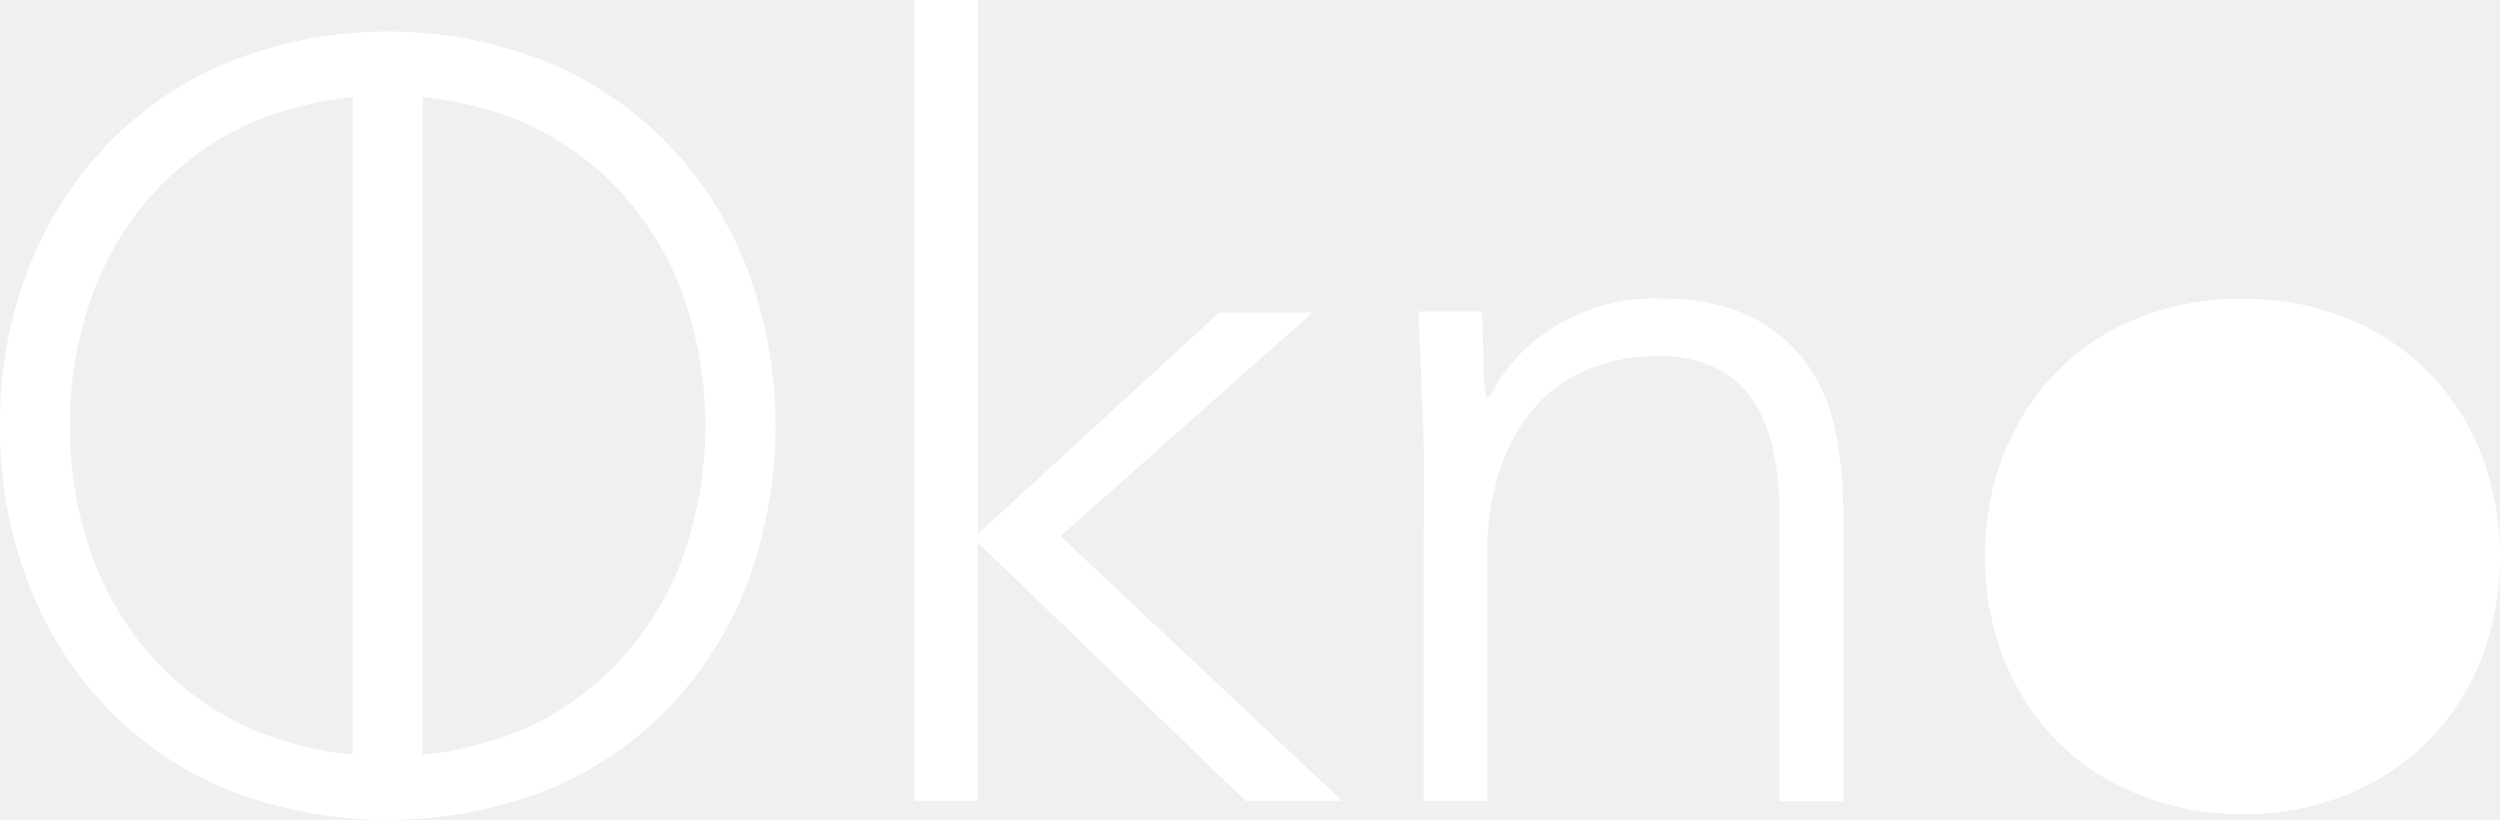
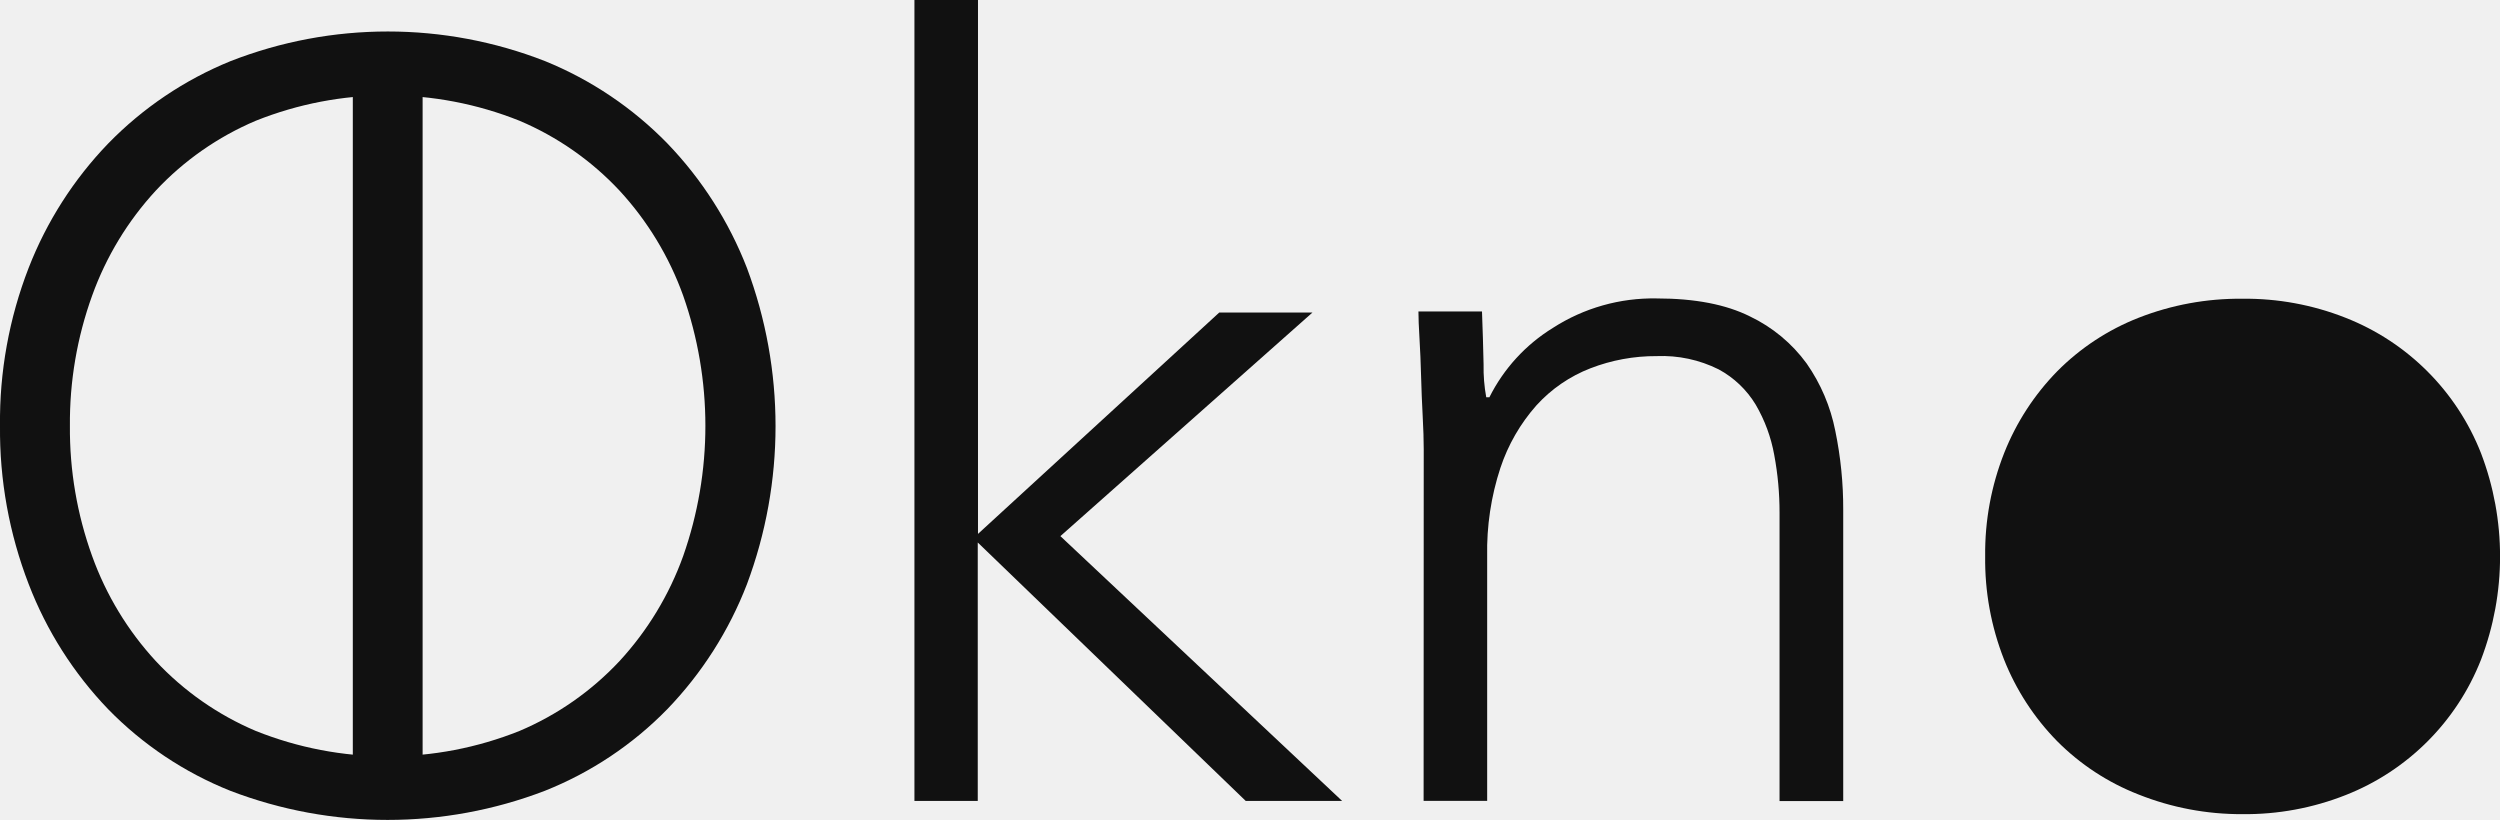
<svg xmlns="http://www.w3.org/2000/svg" id="Calque_1" data-name="Calque 1" viewBox="0 0 424.8 139.32">
  <defs>
-     <style>.cls-1{fill:#fff;}</style>
+     <style>.cls-1{fill:#111;}</style>
  </defs>
  <path class="cls-1" d="M203.62,397.74a72,72,0,0,1,4.86-26.82A63.85,63.85,0,0,1,222,349.77a61.29,61.29,0,0,1,20.79-14,73.4,73.4,0,0,1,53.46,0,61.29,61.29,0,0,1,20.79,14,63.87,63.87,0,0,1,13.5,21.15,76.68,76.68,0,0,1,0,53.73A63.63,63.63,0,0,1,317,445.89a60.17,60.17,0,0,1-20.79,13.86,74.64,74.64,0,0,1-53.46,0A60.17,60.17,0,0,1,222,445.89a63.61,63.61,0,0,1-13.5-21.24A72.74,72.74,0,0,1,203.62,397.74Zm11.88,0a63.55,63.55,0,0,0,3.78,22.14,52.57,52.57,0,0,0,10.8,17.82,49.93,49.93,0,0,0,17,11.88,60.28,60.28,0,0,0,44.82,0,49.94,49.94,0,0,0,17-11.88,52.57,52.57,0,0,0,10.8-17.82,66.72,66.72,0,0,0,0-44.28,52.57,52.57,0,0,0-10.8-17.82,49.94,49.94,0,0,0-17-11.88,60.3,60.3,0,0,0-44.82,0,49.93,49.93,0,0,0-17,11.88,52.57,52.57,0,0,0-10.8,17.82A63.55,63.55,0,0,0,215.5,397.74Z" transform="translate(-203.62 -325.38)" />
  <path class="cls-1" d="M359,325.38h10.8V416.1l41-37.62h15.84l-42.84,38,47.88,45H415.3l-45.54-43.92v43.92H359Z" transform="translate(-203.62 -325.38)" />
  <path class="cls-1" d="M445.54,401.7q0-2.34-.18-5.67t-.27-6.75q-.09-3.42-.27-6.39t-.18-4.59h10.8q.18,4.68.27,9a28.06,28.06,0,0,0,.45,5.58h.54a29.16,29.16,0,0,1,10.8-11.79,31.47,31.47,0,0,1,17.64-5q9.72,0,15.84,3.06a25.52,25.52,0,0,1,9.63,8,30.15,30.15,0,0,1,4.86,11.43A65.13,65.13,0,0,1,516.82,412v49.5H506v-49a52.93,52.93,0,0,0-.9-9.81,26.08,26.08,0,0,0-3.15-8.55,16.5,16.5,0,0,0-6.3-6,21.59,21.59,0,0,0-10.53-2.25,30.73,30.73,0,0,0-11.25,2.07,24.21,24.21,0,0,0-9.18,6.3,30.5,30.5,0,0,0-6.12,10.62,45.25,45.25,0,0,0-2.25,15v41.58h-10.8Z" transform="translate(-203.62 -325.38)" />
  <path class="cls-1" d="M540.94,419.88a46.38,46.38,0,0,1,3.24-17.55,41.92,41.92,0,0,1,9-13.86A40.07,40.07,0,0,1,567,379.38a47.05,47.05,0,0,1,17.64-3.24,46.38,46.38,0,0,1,17.55,3.24,40.72,40.72,0,0,1,23,23,49.15,49.15,0,0,1,0,35.1,40.72,40.72,0,0,1-23,23,46.38,46.38,0,0,1-17.55,3.24A47.05,47.05,0,0,1,567,460.38a40,40,0,0,1-13.86-9.09,41.86,41.86,0,0,1-9-13.86A46.36,46.36,0,0,1,540.94,419.88Z" transform="translate(-203.62 -325.38)" />
  <rect class="cls-1" x="59.95" y="15.29" width="11.86" height="114.14" />
</svg>
